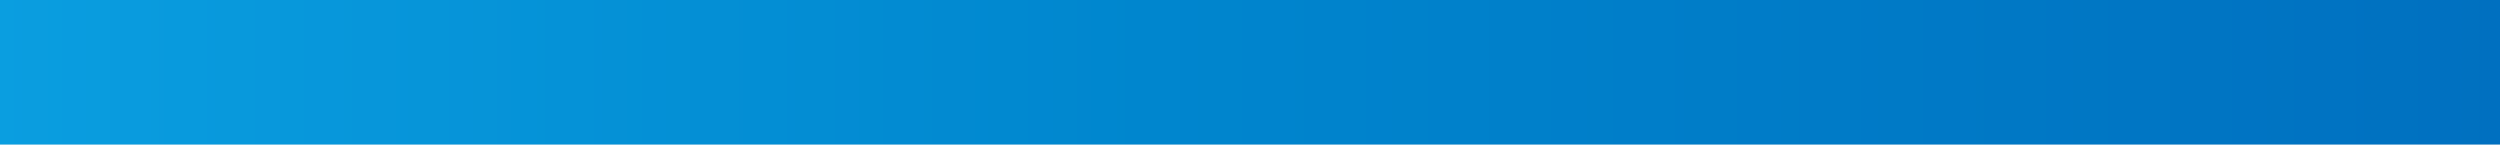
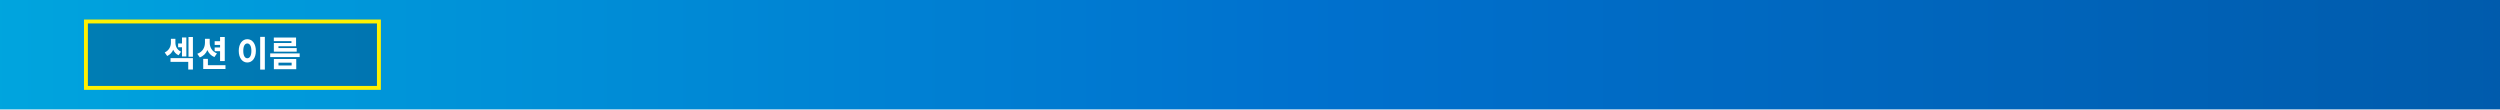
- <svg xmlns="http://www.w3.org/2000/svg" viewBox="0 0 1280 74">
+ <svg xmlns="http://www.w3.org/2000/svg" viewBox="0 0 1280 56">
  <defs>
-     <linearGradient id="hdr" x1="0" y1="0" x2="1" y2="0">
-       <stop offset="0" stop-color="#0A9EE0" />
-       <stop offset=".46" stop-color="#0086CE" />
-       <stop offset="1" stop-color="#0070C0" />
+     <linearGradient id="hdr73" x1="0" y1="0" x2="1" y2="0">
+       <stop offset="0" stop-color="#00A5DE" />
+       <stop offset=".52" stop-color="#0071CE" />
+       <stop offset="1" stop-color="#005BAC" />
    </linearGradient>
  </defs>
-   <rect width="1280" height="74" fill="url(#hdr)" />
+   <rect width="1280" height="56" fill="url(#hdr73)" />
+   <rect x="44" y="11" width="150" height="34" fill="#002A55" fill-opacity=".30" stroke="#FFF100" stroke-width="2" />
+   <text x="119" y="34" text-anchor="middle" font-family="Noto Sans KR, sans-serif" font-size="18" font-weight="800" fill="#FFFFFF">섹션 이름</text>
</svg>
